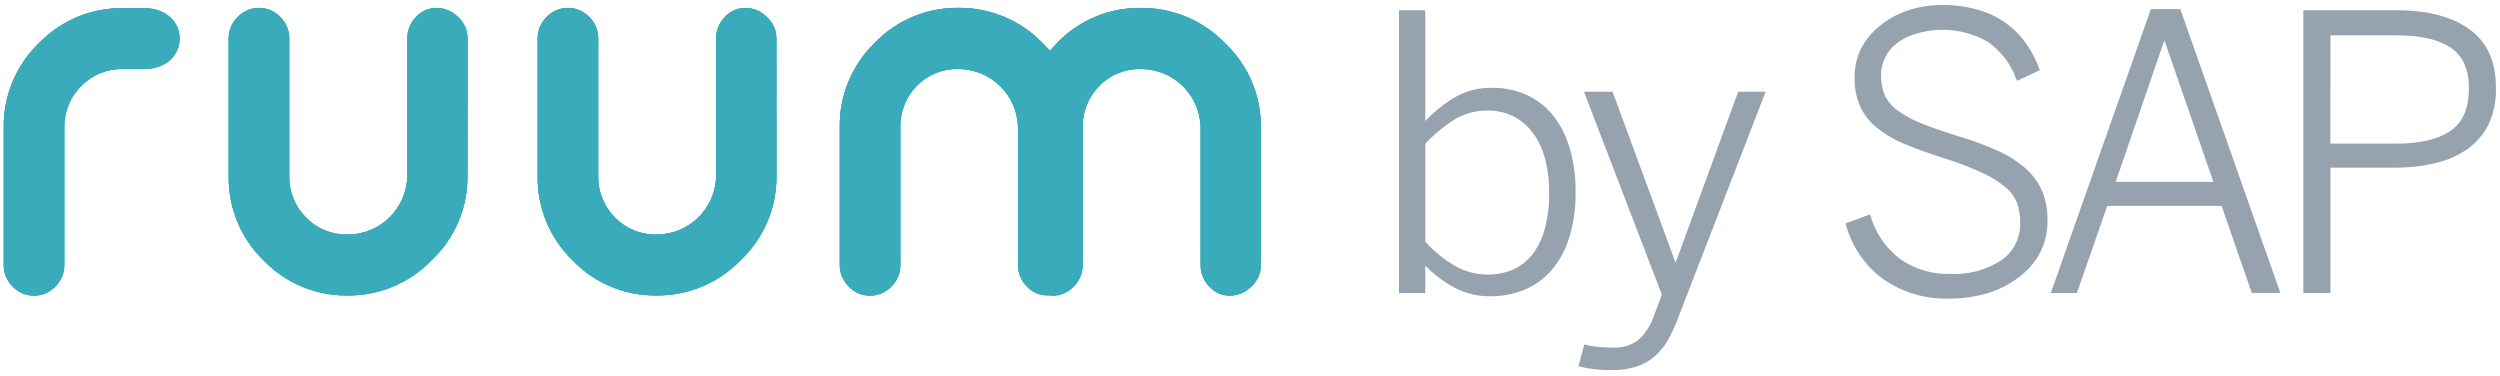
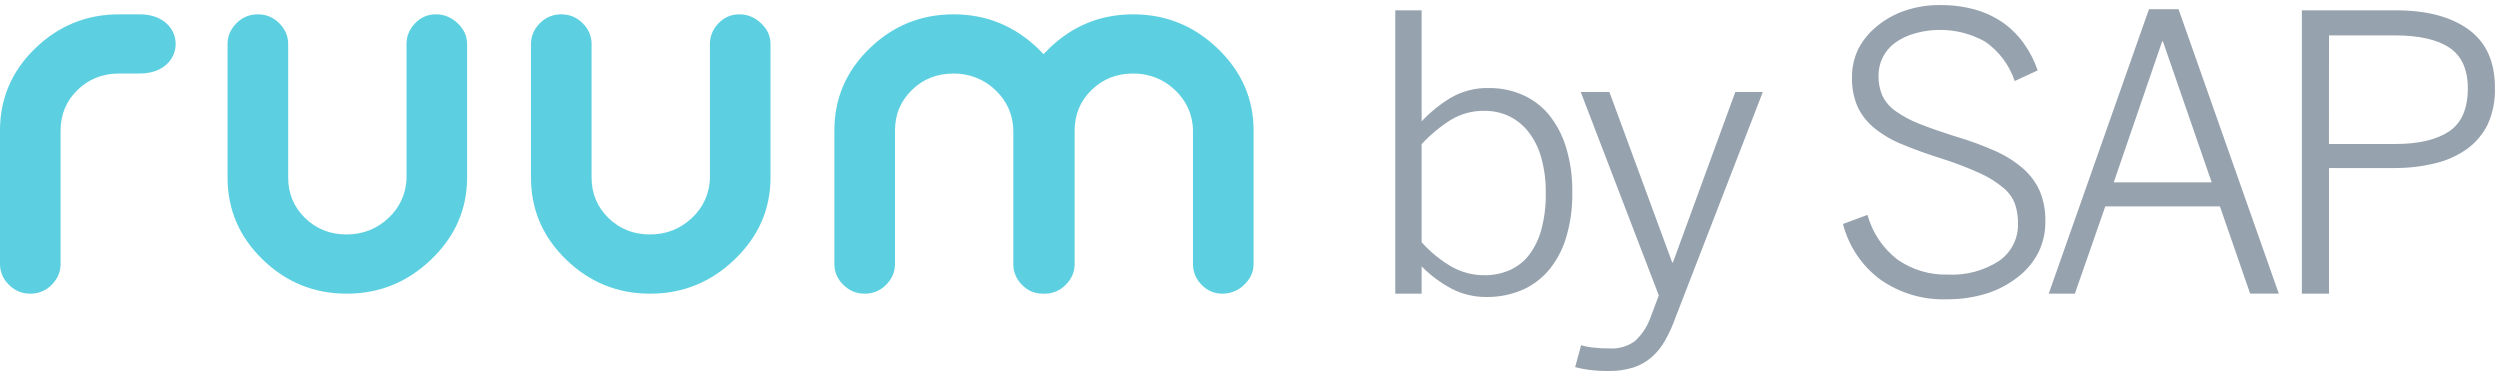
- <svg xmlns="http://www.w3.org/2000/svg" id="Logo" viewBox="0 0 349.86 52.51">
-   <defs>
-     <style>.cls-1,.cls-2,.cls-3{fill:#39abbb;}.cls-1{clip-rule:evenodd;}.cls-3{fill-rule:evenodd;}.cls-4{clip-path:url(#clip-path);}.cls-5{clip-path:url(#clip-path-2);}.cls-6{fill:#96a2ae;}</style>
-     <clipPath id="clip-path">
-       <path class="cls-1" d="M108.66,24.62a16,16,0,0,1-5,11.78,16.19,16.19,0,0,1-11.8,4.95,16,16,0,0,1-11.72-4.9,16.11,16.11,0,0,1-4.9-11.82V5.4a4.17,4.17,0,0,1,1.24-3,4.12,4.12,0,0,1,6,0,4.17,4.17,0,0,1,1.24,3V24.62a8,8,0,0,0,2.35,5.83,7.82,7.82,0,0,0,5.78,2.37,8.34,8.34,0,0,0,8.37-8.2V5.4a4.24,4.24,0,0,1,1.2-3,3.83,3.83,0,0,1,2.91-1.29,4.21,4.21,0,0,1,3,1.29,4,4,0,0,1,1.32,3ZM17.24,1.14h2.87c6.7,0,6.7,8.52,0,8.52s-2.84,0-2.91,0A7.86,7.86,0,0,0,11.4,12,8,8,0,0,0,9,17.86V37.08a4.16,4.16,0,0,1-1.24,3,4,4,0,0,1-3,1.29,4,4,0,0,1-3-1.29,4.16,4.16,0,0,1-1.24-3V17.86A16.09,16.09,0,0,1,5.49,6,16.06,16.06,0,0,1,17.24,1.14ZM65.42,24.62a16,16,0,0,1-5,11.78,16.19,16.19,0,0,1-11.8,4.95,16,16,0,0,1-11.72-4.9A16.11,16.11,0,0,1,32,24.62V5.4a4.17,4.17,0,0,1,1.24-3,4.12,4.12,0,0,1,6,0,4.17,4.17,0,0,1,1.24,3V24.62a8,8,0,0,0,2.35,5.83,7.82,7.82,0,0,0,5.78,2.37A8.34,8.34,0,0,0,57,24.62V5.4a4.24,4.24,0,0,1,1.2-3,3.83,3.83,0,0,1,2.91-1.29,4.21,4.21,0,0,1,3,1.29,4,4,0,0,1,1.32,3Zm81.5,16.71h-.35a3.83,3.83,0,0,1-2.91-1.29,4.24,4.24,0,0,1-1.2-3V17.86a8.34,8.34,0,0,0-8.37-8.2A7.82,7.82,0,0,0,128.31,12,8,8,0,0,0,126,17.86V37.08a4.17,4.17,0,0,1-1.24,3,4.12,4.12,0,0,1-6,0,4.17,4.17,0,0,1-1.24-3V17.86A16.11,16.11,0,0,1,122.41,6a16,16,0,0,1,11.72-4.9,16.19,16.19,0,0,1,11.8,4.95q.53.52,1,1.07.48-.57,1-1.11a16,16,0,0,1,11.72-4.9,16.19,16.19,0,0,1,11.8,4.95,16,16,0,0,1,5,11.78V37.08a4,4,0,0,1-1.32,3,4.21,4.21,0,0,1-3,1.29,3.83,3.83,0,0,1-2.91-1.29,4.24,4.24,0,0,1-1.2-3V17.86a8.34,8.34,0,0,0-8.37-8.2A7.82,7.82,0,0,0,153.86,12a8,8,0,0,0-2.35,5.83V37.08a4.17,4.17,0,0,1-1.24,3,4,4,0,0,1-3,1.29Z" />
-     </clipPath>
-     <clipPath id="clip-path-2">
-       <rect class="cls-2" x="-31.72" y="-42.84" width="240.48" height="188.6" />
-     </clipPath>
-   </defs>
-   <path class="cls-3" d="M108.66,24.62a16,16,0,0,1-5,11.78,16.19,16.19,0,0,1-11.8,4.95,16,16,0,0,1-11.72-4.9,16.11,16.11,0,0,1-4.9-11.82V5.4a4.17,4.17,0,0,1,1.24-3,4.12,4.12,0,0,1,6,0,4.17,4.17,0,0,1,1.24,3V24.62a8,8,0,0,0,2.35,5.83,7.82,7.82,0,0,0,5.78,2.37,8.34,8.34,0,0,0,8.37-8.2V5.4a4.24,4.24,0,0,1,1.2-3,3.83,3.83,0,0,1,2.91-1.29,4.21,4.21,0,0,1,3,1.29,4,4,0,0,1,1.32,3ZM17.24,1.14h2.87c6.7,0,6.7,8.52,0,8.52s-2.84,0-2.91,0A7.86,7.86,0,0,0,11.4,12,8,8,0,0,0,9,17.86V37.08a4.16,4.16,0,0,1-1.24,3,4,4,0,0,1-3,1.29,4,4,0,0,1-3-1.29,4.16,4.16,0,0,1-1.24-3V17.86A16.09,16.09,0,0,1,5.49,6,16.06,16.06,0,0,1,17.24,1.14ZM65.42,24.62a16,16,0,0,1-5,11.78,16.19,16.19,0,0,1-11.8,4.95,16,16,0,0,1-11.72-4.9A16.11,16.11,0,0,1,32,24.62V5.4a4.17,4.17,0,0,1,1.24-3,4.12,4.12,0,0,1,6,0,4.17,4.17,0,0,1,1.24,3V24.62a8,8,0,0,0,2.35,5.83,7.82,7.82,0,0,0,5.78,2.37A8.34,8.34,0,0,0,57,24.62V5.4a4.24,4.24,0,0,1,1.2-3,3.83,3.83,0,0,1,2.91-1.29,4.21,4.21,0,0,1,3,1.29,4,4,0,0,1,1.32,3Zm81.5,16.71h-.35a3.83,3.83,0,0,1-2.91-1.29,4.24,4.24,0,0,1-1.2-3V17.86a8.34,8.34,0,0,0-8.37-8.2A7.82,7.82,0,0,0,128.31,12,8,8,0,0,0,126,17.86V37.08a4.17,4.17,0,0,1-1.24,3,4.12,4.12,0,0,1-6,0,4.17,4.17,0,0,1-1.24-3V17.86A16.11,16.11,0,0,1,122.41,6a16,16,0,0,1,11.72-4.9,16.19,16.19,0,0,1,11.8,4.95q.53.52,1,1.07.48-.57,1-1.11a16,16,0,0,1,11.72-4.9,16.19,16.19,0,0,1,11.8,4.95,16,16,0,0,1,5,11.78V37.08a4,4,0,0,1-1.32,3,4.21,4.21,0,0,1-3,1.29,3.83,3.83,0,0,1-2.91-1.29,4.24,4.24,0,0,1-1.2-3V17.86a8.34,8.34,0,0,0-8.37-8.2A7.82,7.82,0,0,0,153.86,12a8,8,0,0,0-2.35,5.83V37.08a4.17,4.17,0,0,1-1.24,3,4,4,0,0,1-3,1.29Z" />
-   <g class="cls-4">
-     <rect class="cls-2" x="-31.72" y="-42.84" width="240.48" height="188.6" />
-     <g class="cls-5">
-       <rect class="cls-2" x="-1.15" y="-0.58" width="179.33" height="43.64" />
-     </g>
+ <svg xmlns="http://www.w3.org/2000/svg" width="349" height="52" viewBox="0 0 349 52">
+   <g fill="none" fill-rule="evenodd">
+     <path fill="#96A2AE" fill-rule="nonzero" d="M194.78 41L194.78 1.44 198.46 1.44 198.46 16.94C199.642 15.683 200.987 14.59 202.46 13.69 204.108 12.718 205.998 12.232 207.91 12.29 209.47 12.281 211.015 12.59 212.45 13.2 213.868 13.804 215.128 14.728 216.13 15.9 217.235 17.239 218.068 18.781 218.58 20.44 219.224 22.525 219.531 24.699 219.49 26.88 219.532 29.065 219.225 31.242 218.58 33.33 218.066 34.998 217.215 36.544 216.08 37.87 215.044 39.046 213.75 39.966 212.3 40.56 210.801 41.167 209.197 41.473 207.58 41.46 205.84 41.488 204.121 41.079 202.58 40.27 201.059 39.454 199.67 38.412 198.46 37.18L198.46 41 194.78 41zM198.46 33.82C199.673 35.172 201.09 36.326 202.66 37.24 204.055 38.022 205.63 38.429 207.23 38.42 208.418 38.433 209.596 38.202 210.69 37.74 211.745 37.285 212.673 36.578 213.39 35.68 214.204 34.624 214.802 33.418 215.15 32.13 215.607 30.446 215.823 28.705 215.79 26.96 215.819 25.24 215.593 23.524 215.12 21.87 214.748 20.562 214.119 19.342 213.27 18.28 212.535 17.373 211.601 16.648 210.54 16.16 209.498 15.697 208.37 15.462 207.23 15.47 205.587 15.443 203.97 15.876 202.56 16.72 201.05 17.668 199.671 18.811 198.46 20.12L198.46 33.82zM219.89 51.25L220.72 48.2C221.234 48.344 221.759 48.448 222.29 48.51 223.07 48.605 223.855 48.648 224.64 48.64 225.91 48.73 227.172 48.376 228.21 47.64 229.2 46.741 229.952 45.61 230.4 44.35L231.57 41.24 220.67 12.84 224.67 12.84 233.44 36.64 233.54 36.64 242.25 12.84 246.09 12.84 233.93 44.25C233.53 45.388 233.031 46.489 232.44 47.54 231.946 48.426 231.303 49.221 230.54 49.89 229.794 50.524 228.931 51.006 228 51.31 226.876 51.654 225.705 51.816 224.53 51.79 223.624 51.799 222.719 51.745 221.82 51.63 221.169 51.547 220.524 51.42 219.89 51.25zM257.28 31.27L260.7 30C261.382 32.488 262.861 34.683 264.91 36.25 266.961 37.674 269.414 38.403 271.91 38.33 274.434 38.465 276.936 37.801 279.06 36.43 280.784 35.245 281.784 33.261 281.71 31.17 281.726 30.239 281.58 29.312 281.28 28.43 280.943 27.567 280.389 26.805 279.67 26.22 278.703 25.411 277.629 24.738 276.48 24.22 274.799 23.449 273.072 22.781 271.31 22.22 269.183 21.553 267.32 20.887 265.72 20.22 264.279 19.662 262.931 18.89 261.72 17.93 260.707 17.123 259.89 16.098 259.33 14.93 258.767 13.617 258.497 12.198 258.54 10.77 258.528 9.384 258.84 8.014 259.45 6.77 260.083 5.579 260.95 4.527 262 3.68 263.143 2.727 264.451 1.991 265.86 1.51 267.468.957 269.16.686 270.86.71 272.55.688 274.235.914 275.86 1.38 277.249 1.781 278.561 2.413 279.74 3.25 280.844 4.052 281.807 5.032 282.59 6.15 283.385 7.281 284.015 8.521 284.46 9.83L281.25 11.31C280.51 9.092 279.076 7.17 277.16 5.83 274.148 4.135 270.581 3.72 267.26 4.68 266.273 4.955 265.342 5.402 264.51 6 263.804 6.529 263.23 7.214 262.83 8 262.439 8.793 262.237 9.666 262.24 10.55 262.216 11.515 262.4 12.473 262.78 13.36 263.199 14.217 263.828 14.954 264.61 15.5 265.652 16.241 266.785 16.846 267.98 17.3 269.367 17.853 271.113 18.46 273.22 19.12 275.066 19.666 276.873 20.334 278.63 21.12 280.02 21.741 281.31 22.563 282.46 23.56 283.444 24.425 284.228 25.493 284.76 26.69 285.3 28.005 285.563 29.418 285.53 30.84 285.565 32.386 285.221 33.917 284.53 35.3 283.842 36.63 282.865 37.788 281.67 38.69 280.349 39.722 278.851 40.505 277.25 41 275.476 41.531 273.632 41.794 271.78 41.78 268.44 41.898 265.155 40.914 262.43 38.98 259.887 37.07 258.071 34.35 257.28 31.27zM286 41L300 1.28 304.12 1.28 318.12 40.99 314.12 40.99 309.9 28.81 293.9 28.81 289.65 41 286 41zM295.08 25.45L308.75 25.45 301.94 5.77 301.84 5.77 295.08 25.45zM321.34 41L321.34 1.44 334.45 1.44C338.757 1.44 342.14 2.33 344.6 4.11 347.06 5.89 348.29 8.597 348.29 12.23 348.353 13.991 348.011 15.742 347.29 17.35 346.617 18.732 345.61 19.925 344.36 20.82 343 21.771 341.468 22.45 339.85 22.82 337.976 23.261 336.055 23.476 334.13 23.46L325.13 23.46 325.13 41 321.34 41zM325.12 20.1L334.36 20.1C337.613 20.1 340.117 19.52 341.87 18.36 343.623 17.2 344.503 15.2 344.51 12.36 344.51 9.693 343.65 7.79 341.93 6.65 340.21 5.51 337.67 4.94 334.31 4.94L325.13 4.94 325.12 20.1z" />
+     <path fill="#5CD0E0" d="M145.68,40.997 L145.572,40.997 C144.427,40.997 143.454,40.58 142.656,39.749 C141.883,38.979 141.453,37.942 141.458,36.863 L141.458,18.223 C141.448,16.082 140.54,14.038 138.947,12.568 C137.39,11.06 135.275,10.231 133.083,10.267 C130.793,10.267 128.864,11.035 127.296,12.568 C125.727,14.101 124.941,15.988 124.941,18.223 L124.941,36.863 C124.941,37.955 124.529,38.918 123.704,39.749 C122.931,40.559 121.844,41.012 120.71,40.997 C119.54,40.997 118.543,40.58 117.717,39.749 C116.923,38.989 116.477,37.949 116.479,36.863 L116.479,18.223 C116.479,13.753 118.116,9.928 121.392,6.758 C124.658,3.587 128.57,2 133.117,2 C137.667,2 141.603,3.599 144.931,6.797 C145.192,7.049 145.443,7.304 145.683,7.562 C145.932,7.292 146.193,7.022 146.466,6.758 C149.742,3.587 153.653,2 158.2,2 C162.75,2 166.686,3.599 170.011,6.797 C173.336,9.994 175,13.804 175,18.223 L175,36.863 C175,37.955 174.561,38.918 173.683,39.749 C172.886,40.548 171.792,40.998 170.65,40.997 C169.507,40.997 168.534,40.58 167.736,39.749 C166.963,38.979 166.533,37.942 166.539,36.863 L166.539,18.223 C166.528,16.082 165.62,14.038 164.027,12.568 C162.47,11.06 160.355,10.231 158.163,10.267 C155.873,10.267 153.945,11.035 152.376,12.568 C150.804,14.101 150.021,15.988 150.021,18.223 L150.021,36.863 C150.021,37.955 149.607,38.918 148.784,39.749 C147.985,40.588 146.851,41.044 145.68,40.997 Z M65.207,24.774 C65.207,29.193 63.543,33.002 60.218,36.2 C56.893,39.398 52.961,40.997 48.407,40.997 C43.857,40.997 39.949,39.41 36.676,36.239 C33.404,33.068 31.767,29.247 31.767,24.774 L31.767,6.134 C31.767,5.042 32.179,4.079 33.004,3.248 C33.83,2.417 34.828,2 35.998,2 C37.168,2 38.165,2.417 38.991,3.248 C39.814,4.079 40.229,5.042 40.229,6.134 L40.229,24.774 C40.229,27.009 41.011,28.896 42.58,30.429 C44.152,31.961 46.08,32.729 48.368,32.729 C50.655,32.729 52.611,31.961 54.232,30.429 C55.827,28.96 56.737,26.916 56.749,24.774 L56.749,6.134 C56.749,5.042 57.148,4.079 57.946,3.248 C58.745,2.417 59.715,2 60.857,2 C62.002,2 63.012,2.417 63.89,3.248 C64.768,4.079 65.207,5.042 65.207,6.134 L65.207,24.774 Z M16.637,2 L19.508,2 C26.195,2 26.195,10.267 19.508,10.264 C12.818,10.258 16.674,10.267 16.6,10.267 C14.313,10.267 12.382,11.035 10.813,12.568 C9.244,14.101 8.458,15.988 8.458,18.223 L8.458,36.863 C8.458,37.955 8.047,38.918 7.224,39.749 C6.452,40.559 5.364,41.012 4.231,40.997 C3.058,40.997 2.063,40.58 1.237,39.749 C0.444,38.989 -0.003,37.949 1.19121813e-05,36.863 L1.19121813e-05,18.223 C1.19121813e-05,13.753 1.636,9.928 4.909,6.758 C8.179,3.587 12.093,2 16.637,2 Z M107.564,24.774 C107.564,29.193 105.9,33.002 102.575,36.2 C99.25,39.398 95.314,40.997 90.764,40.997 C86.214,40.997 82.305,39.41 79.032,36.239 C75.76,33.068 74.123,29.247 74.123,24.774 L74.123,6.134 C74.123,5.042 74.538,4.079 75.361,3.248 C76.186,2.417 77.184,2 78.354,2 C79.524,2 80.521,2.417 81.347,3.248 C82.17,4.079 82.585,5.042 82.585,6.134 L82.585,24.774 C82.585,27.009 83.368,28.896 84.939,30.429 C86.505,31.961 88.436,32.729 90.724,32.729 C93.011,32.729 94.967,31.961 96.588,30.429 C98.183,28.96 99.093,26.916 99.105,24.774 L99.105,6.134 C99.105,5.042 99.504,4.079 100.303,3.248 C101.101,2.417 102.071,2 103.213,2 C104.358,2 105.368,2.417 106.246,3.248 C107.125,4.079 107.564,5.042 107.564,6.134 L107.564,24.774 Z" />
  </g>
-   <path class="cls-6" d="M195.78,41V1.44h3.68v15.5a19.3,19.3,0,0,1,4-3.25,10.12,10.12,0,0,1,5.45-1.4,11.44,11.44,0,0,1,4.54.91,10,10,0,0,1,3.68,2.7,13.29,13.29,0,0,1,2.45,4.54,20.49,20.49,0,0,1,.91,6.44,20.51,20.51,0,0,1-.91,6.45,12.76,12.76,0,0,1-2.5,4.54,10.18,10.18,0,0,1-3.78,2.69,12.32,12.32,0,0,1-4.72.9,10.4,10.4,0,0,1-5-1.19,17.11,17.11,0,0,1-4.12-3.09V41Zm3.68-7.18a17.38,17.38,0,0,0,4.2,3.42,9.24,9.24,0,0,0,4.57,1.18,8.65,8.65,0,0,0,3.46-.68,7,7,0,0,0,2.7-2.06,10.14,10.14,0,0,0,1.76-3.55,18.42,18.42,0,0,0,.64-5.17,17.43,17.43,0,0,0-.67-5.09,10.22,10.22,0,0,0-1.85-3.59,7.6,7.6,0,0,0-2.73-2.12,8,8,0,0,0-3.31-.69,8.81,8.81,0,0,0-4.67,1.25,20.24,20.24,0,0,0-4.1,3.4Z" />
-   <path class="cls-6" d="M220.89,51.25l.83-3.05a10.27,10.27,0,0,0,1.57.31,17.91,17.91,0,0,0,2.35.13,5.5,5.5,0,0,0,3.57-1,8.11,8.11,0,0,0,2.19-3.29l1.17-3.11L221.67,12.84h4l8.77,23.8h.1l8.71-23.8h3.84L234.93,44.25a20.82,20.82,0,0,1-1.49,3.29,8.87,8.87,0,0,1-1.9,2.35A7.54,7.54,0,0,1,229,51.31a11,11,0,0,1-3.47.48,19.81,19.81,0,0,1-2.71-.16A14.56,14.56,0,0,1,220.89,51.25Z" />
-   <path class="cls-6" d="M258.28,31.27,261.7,30a11.79,11.79,0,0,0,4.21,6.25,11.67,11.67,0,0,0,7,2.08,12,12,0,0,0,7.15-1.9,6.12,6.12,0,0,0,2.65-5.26,8.07,8.07,0,0,0-.43-2.74,5.36,5.36,0,0,0-1.61-2.21,13.84,13.84,0,0,0-3.19-2,45.55,45.55,0,0,0-5.17-2q-3.19-1-5.59-2a15.36,15.36,0,0,1-4-2.29,8.58,8.58,0,0,1-2.39-3,9.81,9.81,0,0,1-.79-4.16,8.91,8.91,0,0,1,.91-4A10,10,0,0,1,263,3.68a12.17,12.17,0,0,1,3.86-2.17,14.73,14.73,0,0,1,5-.8,17.31,17.31,0,0,1,5,.67,12.85,12.85,0,0,1,3.88,1.87,12.33,12.33,0,0,1,2.85,2.9,14.54,14.54,0,0,1,1.87,3.68l-3.21,1.48a10.89,10.89,0,0,0-4.09-5.48,12.89,12.89,0,0,0-9.9-1.15A8.72,8.72,0,0,0,265.51,6a5.77,5.77,0,0,0-1.68,2,5.71,5.71,0,0,0-.59,2.55,6.72,6.72,0,0,0,.54,2.81,5.62,5.62,0,0,0,1.83,2.14,15,15,0,0,0,3.37,1.8q2.08.83,5.24,1.82a43.54,43.54,0,0,1,5.41,2,15.5,15.5,0,0,1,3.83,2.44,9.07,9.07,0,0,1,2.3,3.13,10.3,10.3,0,0,1,.77,4.15,9.5,9.5,0,0,1-1,4.46,10,10,0,0,1-2.86,3.39A13.81,13.81,0,0,1,278.25,41a18.56,18.56,0,0,1-5.47.78,15.22,15.22,0,0,1-9.35-2.8A14,14,0,0,1,258.28,31.27Z" />
-   <path class="cls-6" d="M287,41,301,1.28h4.12l14,39.71h-4L310.9,28.81h-16L290.65,41Zm9.08-15.55h13.67L302.94,5.77h-.1Z" />
-   <path class="cls-6" d="M322.34,41V1.44h13.11q6.46,0,10.15,2.67t3.69,8.12a11.5,11.5,0,0,1-1,5.12,9.25,9.25,0,0,1-2.93,3.47,12.88,12.88,0,0,1-4.51,2,24.06,24.06,0,0,1-5.72.64h-9V41Zm3.78-20.9h9.24q4.88,0,7.51-1.74t2.64-6q0-4-2.58-5.71t-7.62-1.71h-9.18Z" />
</svg>
